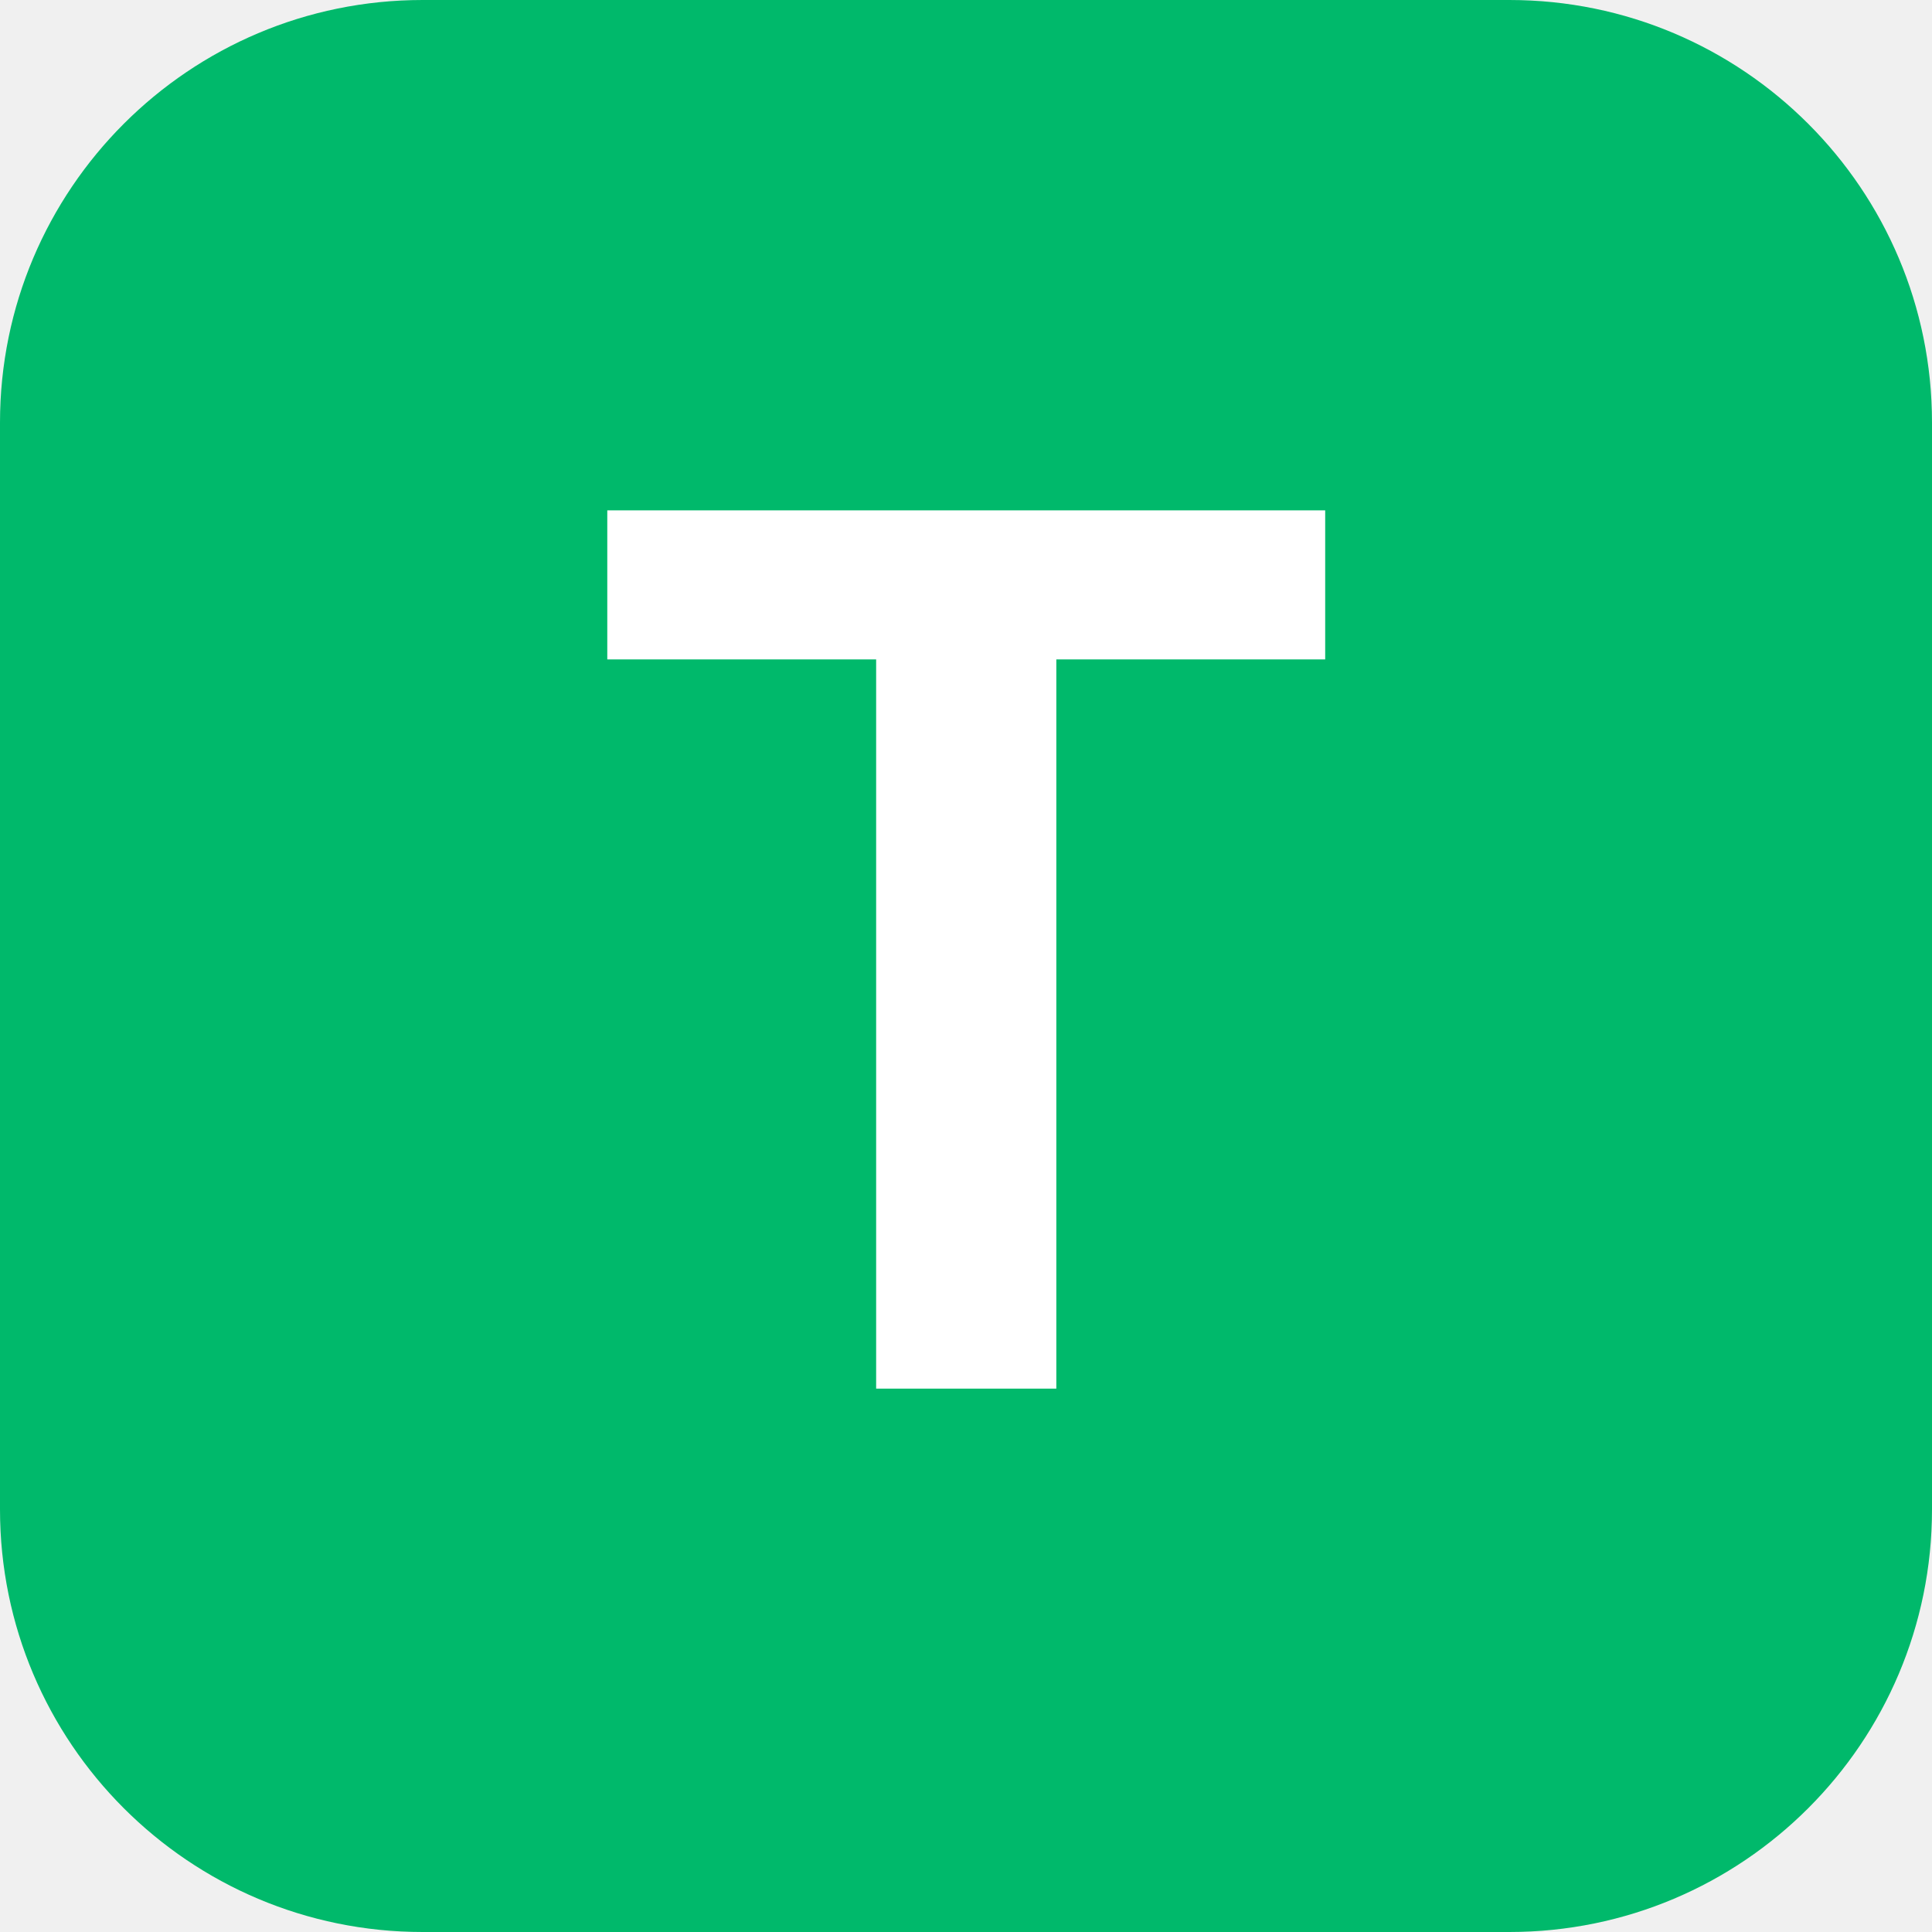
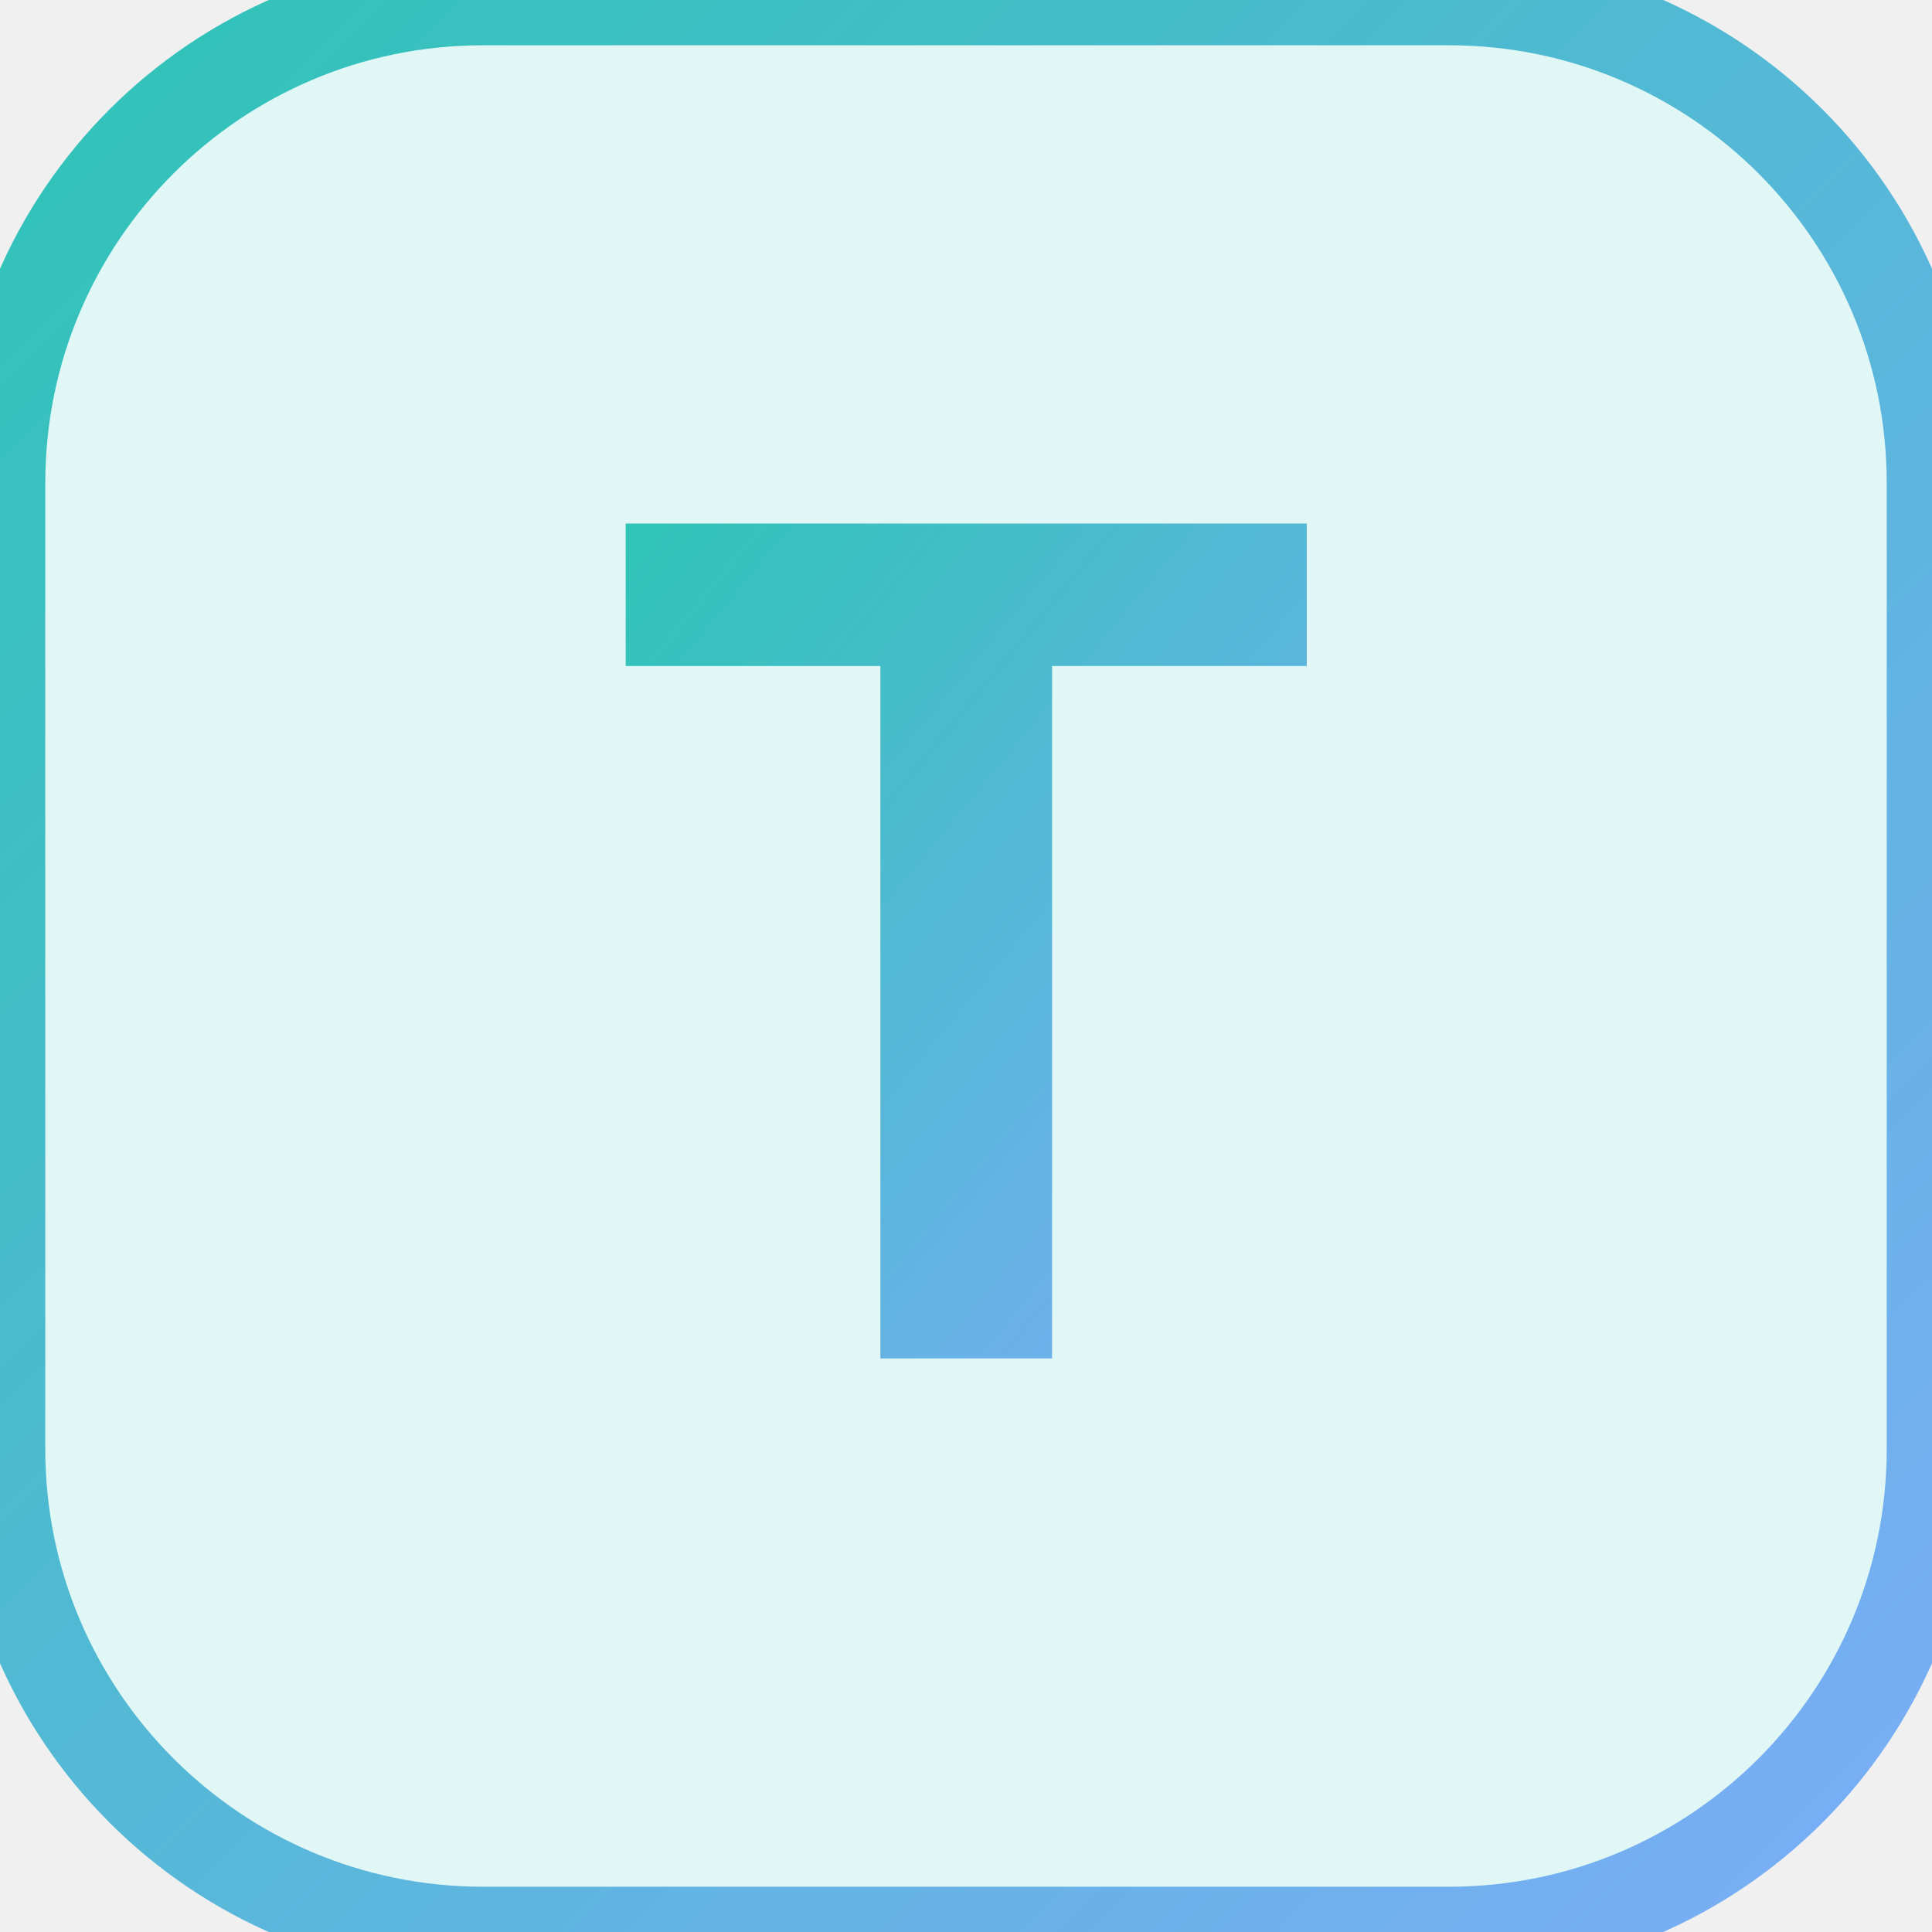
<svg xmlns="http://www.w3.org/2000/svg" width="32" height="32" viewBox="0 0 32 32">
-   <rect width="32" height="32" rx="7" fill="#00b96b" />
-   <text x="16" y="23" text-anchor="middle" font-family="system-ui,-apple-system,sans-serif" font-size="20" font-weight="700" fill="#fff">T</text>
+   <defs>
+     <linearGradient id="g" x1="0" y1="0" x2="1" y2="1">
+       <stop offset="0%" stop-color="#2ec4b6" />
+       <stop offset="100%" stop-color="#7cacf8" />
+     </linearGradient>
+   </defs>
+   <rect width="32" height="32" rx="8" fill="#e0f7f6" />
+   <rect width="32" height="32" rx="8" fill="none" stroke="url(#g)" stroke-width="1.5" />
+   <text x="16" y="22.5" text-anchor="middle" font-family="system-ui,-apple-system,sans-serif" font-size="19" font-weight="700" fill="url(#g)">T</text>
</svg>
